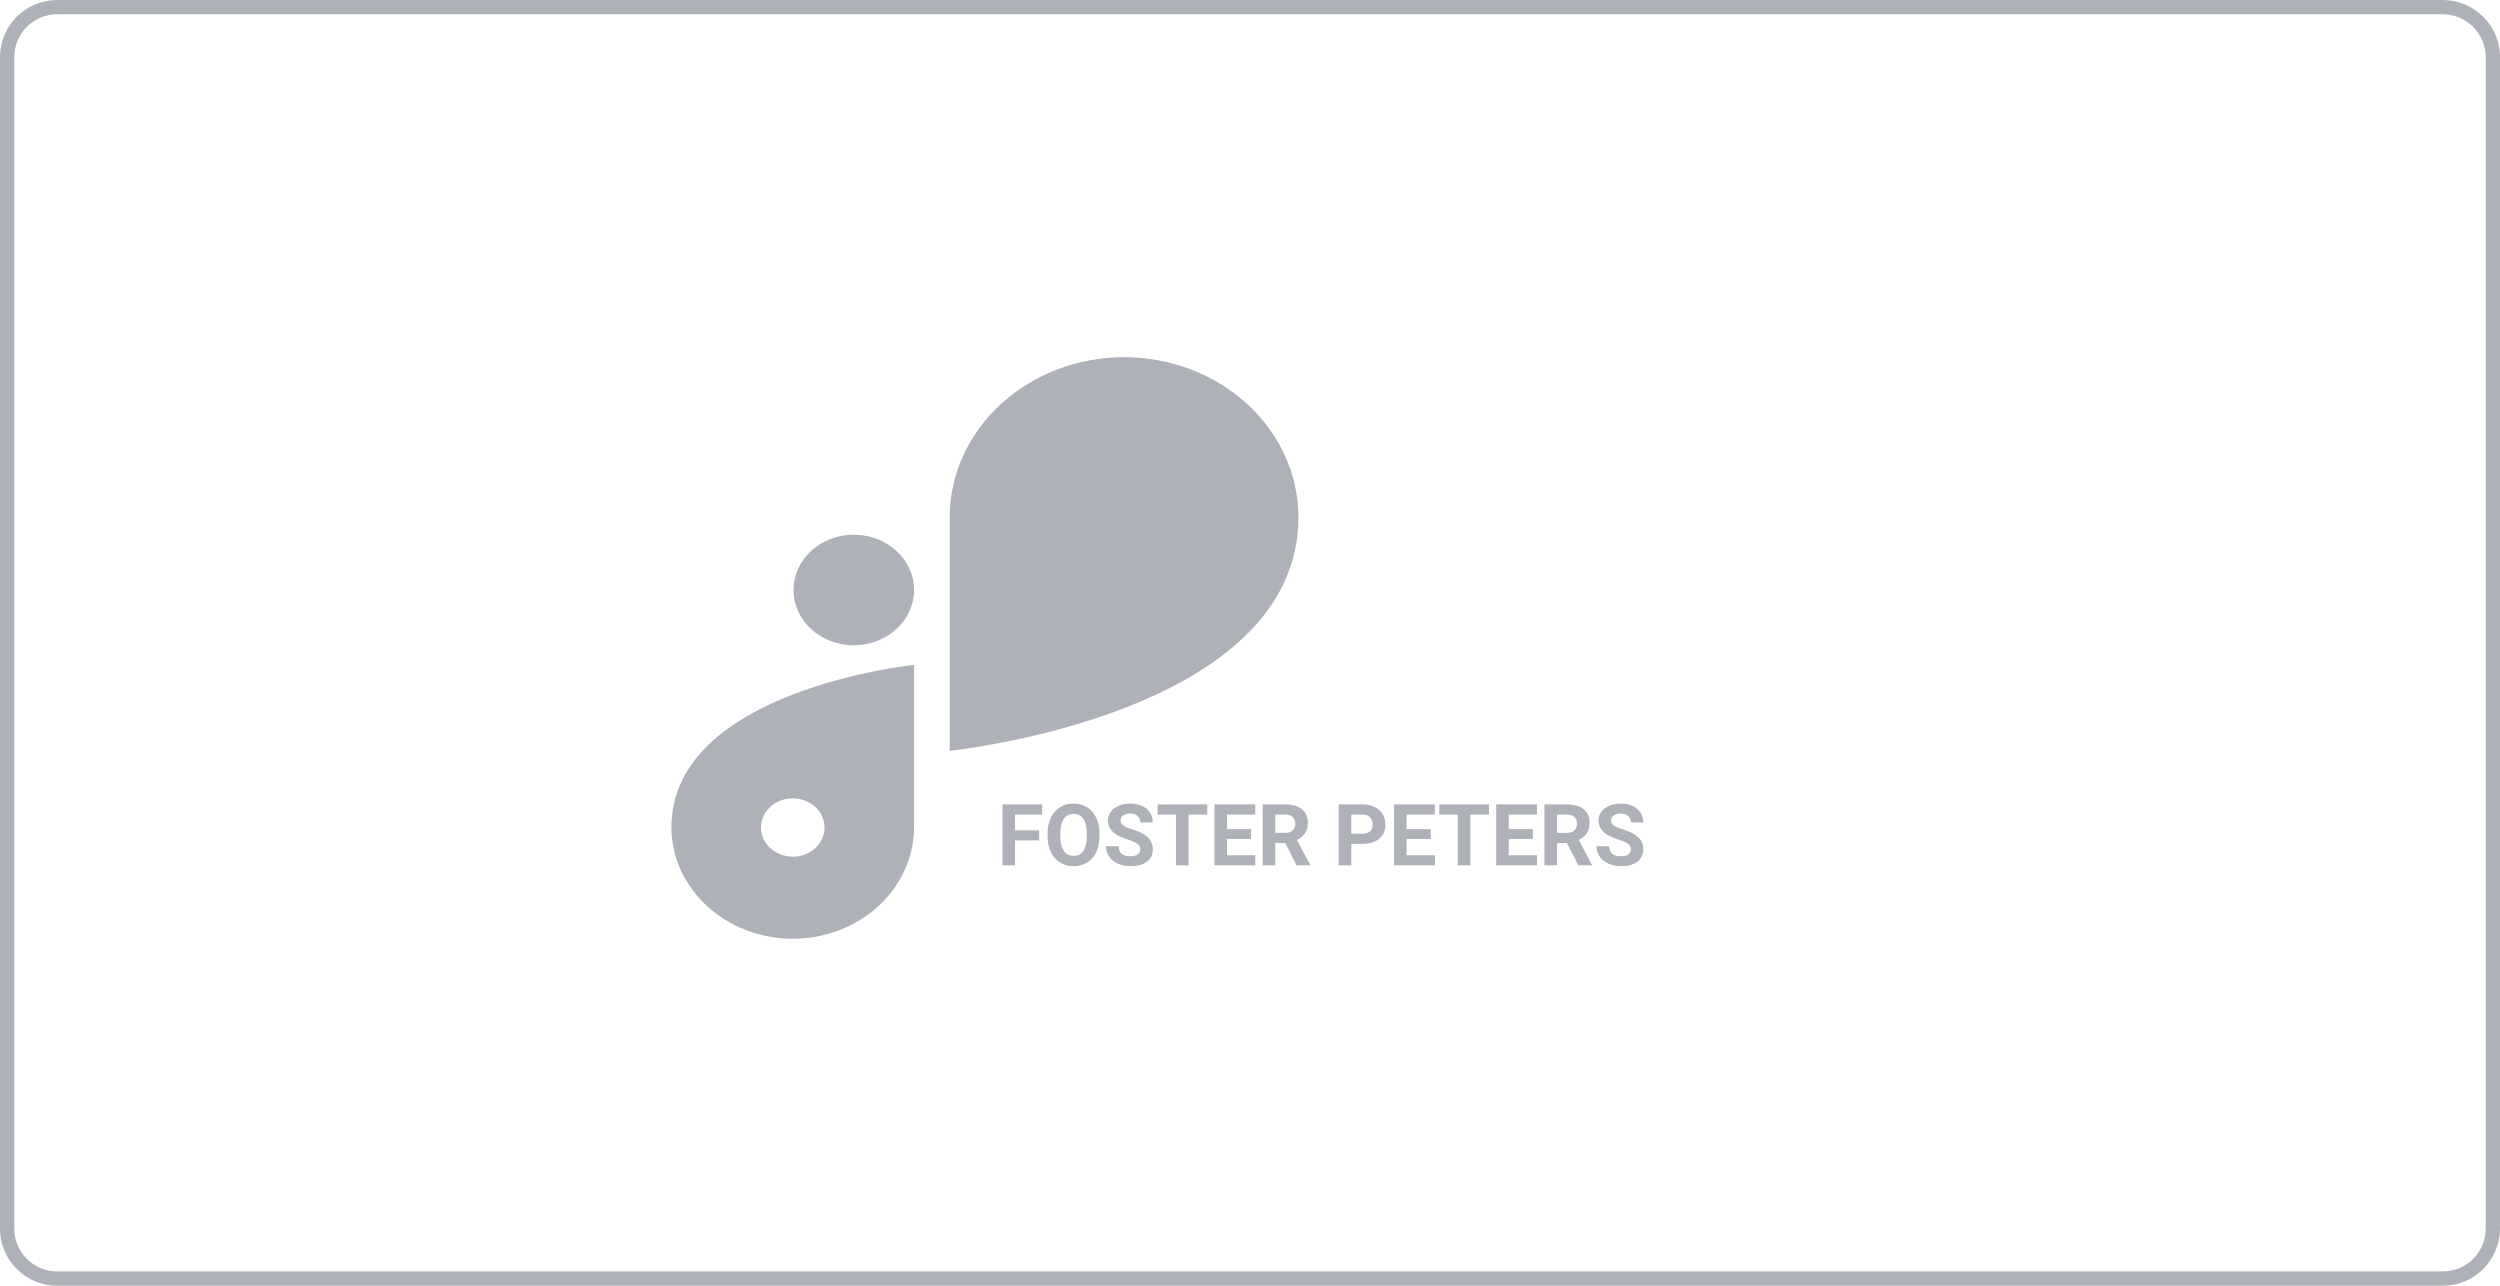
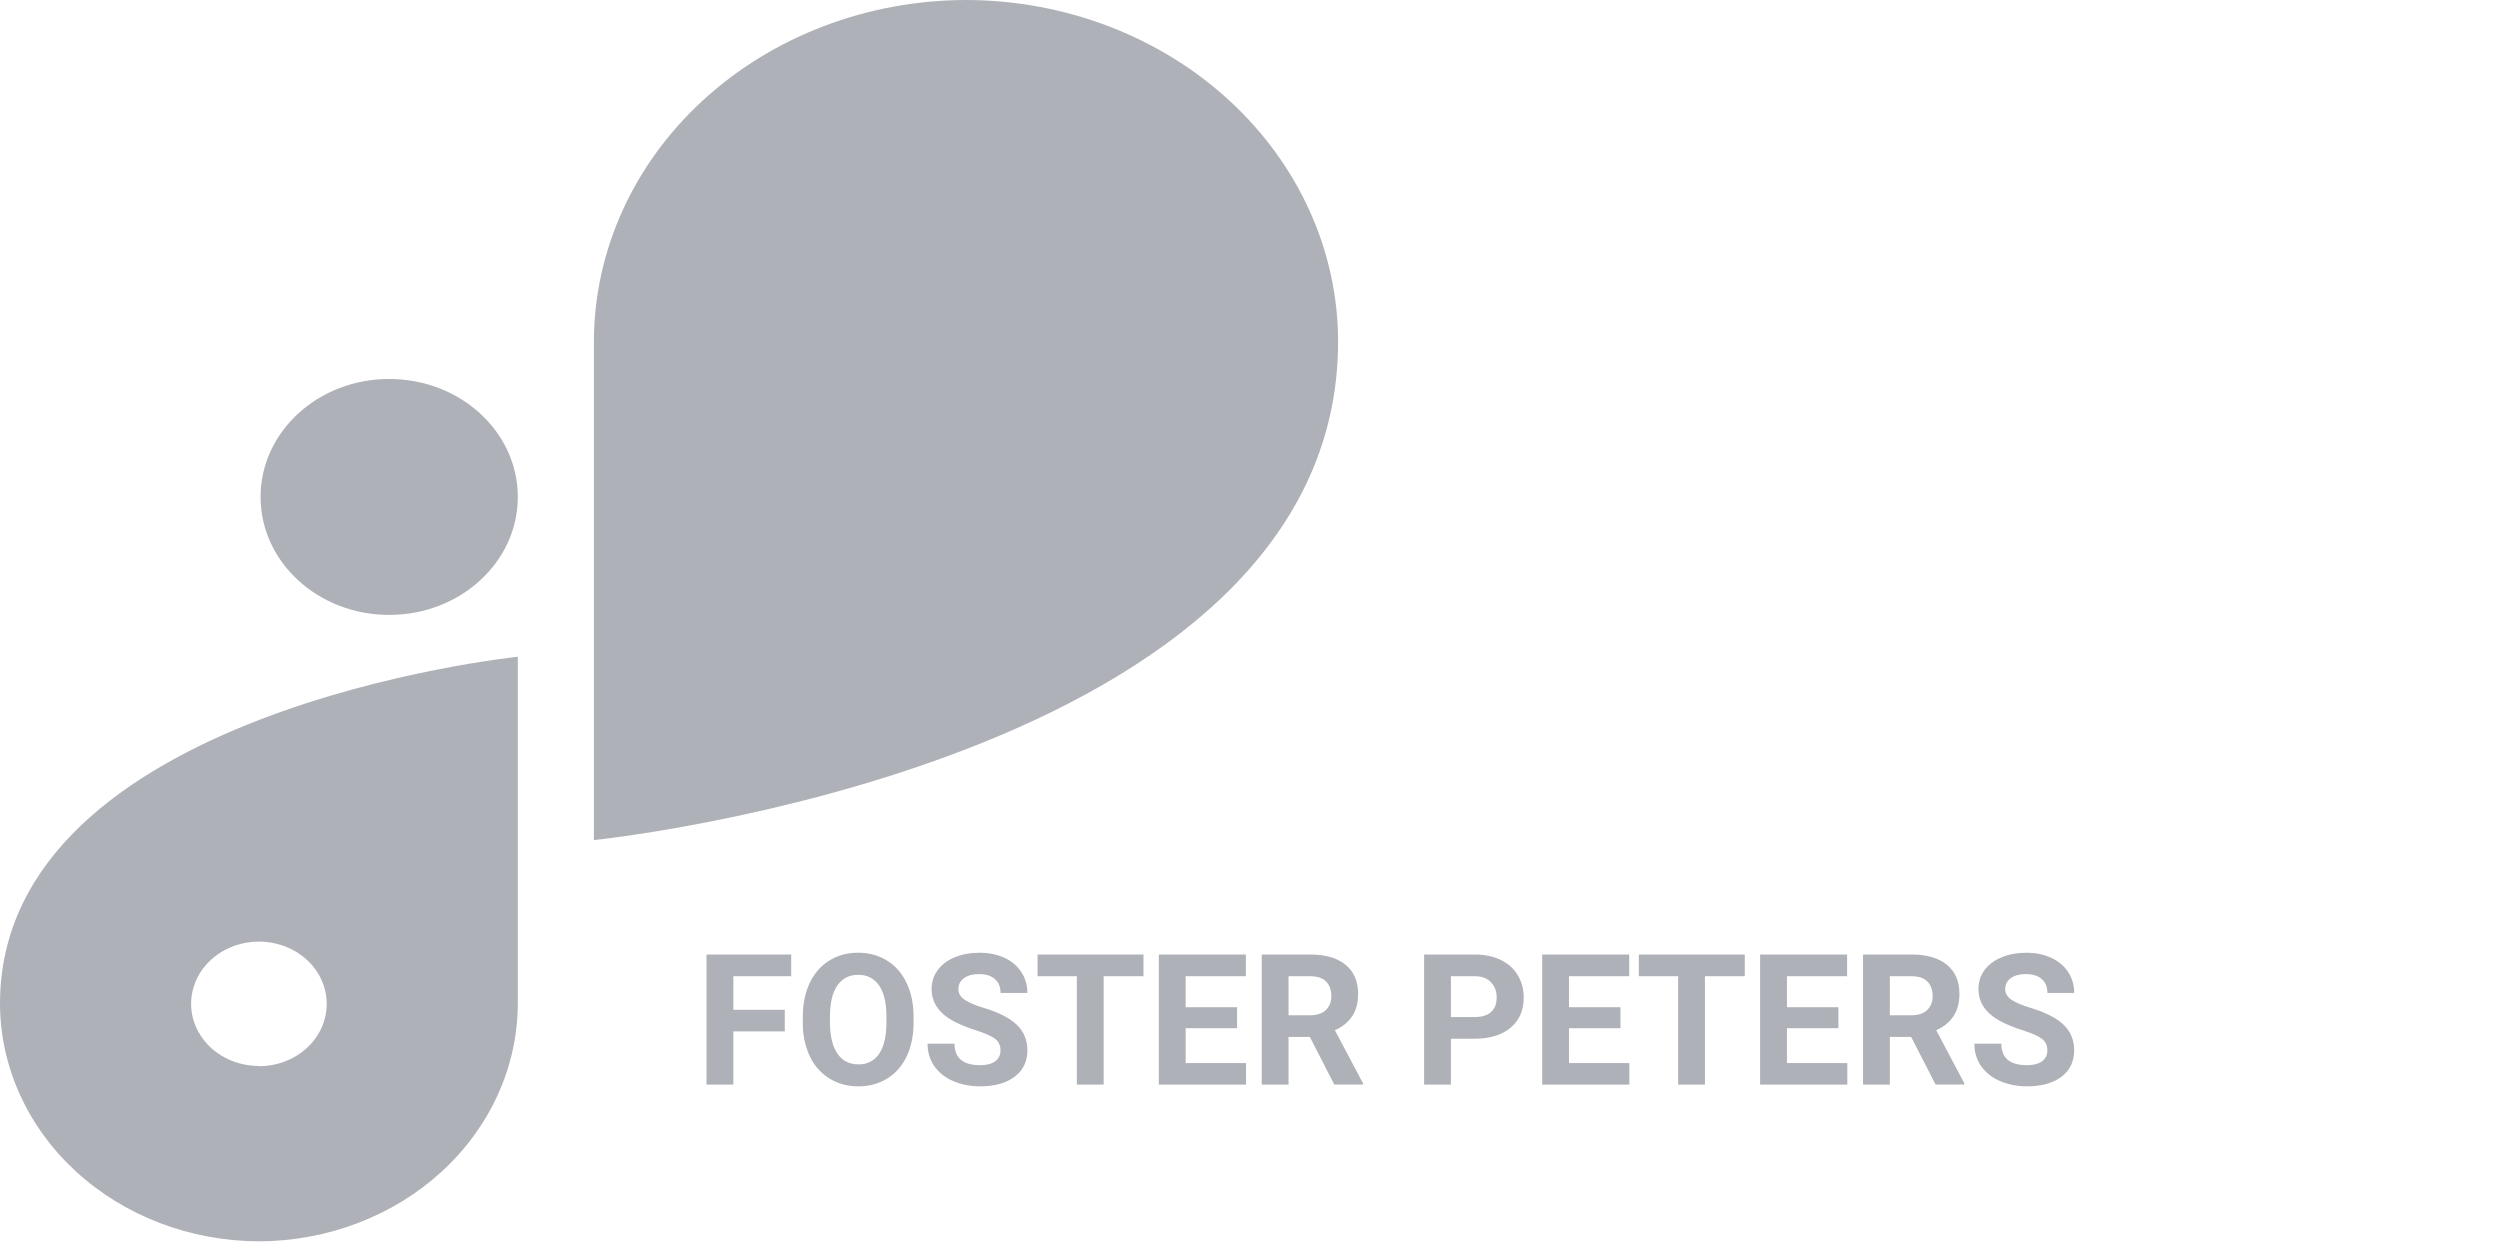
- <svg xmlns="http://www.w3.org/2000/svg" width="175" height="90" fill="none">
-   <rect x=".5" y=".5" width="174" height="89" rx="3.5" stroke="#AFB1B8" />
-   <path d="M59.767 37.43h-.003c-2.329 0-4.217 1.732-4.217 3.868v.003c0 2.136 1.888 3.867 4.217 3.867h.003c2.329 0 4.217-1.731 4.217-3.867v-.003c0-2.136-1.888-3.867-4.217-3.867zM90.89 36.195c-.006-2.967-1.293-5.81-3.58-7.909-2.287-2.098-5.387-3.28-8.622-3.286-3.235.005-6.337 1.186-8.625 3.285-2.288 2.098-3.576 4.942-3.583 7.91v16.36s24.408-2.494 24.41-16.358v-.002zM47 57.924c.006 2.064.902 4.042 2.493 5.502 1.592 1.46 3.748 2.283 5.999 2.29 2.25-.007 4.406-.83 5.997-2.289 1.591-1.46 2.488-3.437 2.495-5.5V46.542S47 48.28 47 57.924zm8.492 2.04c-.44 0-.87-.12-1.236-.344a2.088 2.088 0 01-.819-.915 1.883 1.883 0 01-.126-1.179c.086-.396.297-.759.608-1.044.311-.285.708-.48 1.139-.558a2.41 2.41 0 011.285.116c.406.154.753.415.998.75.244.336.375.73.375 1.134 0 .268-.056.535-.167.783a2.036 2.036 0 01-.482.664c-.206.19-.452.341-.722.444-.27.103-.56.156-.853.156v-.007zM72.74 58.83h-1.687v1.744h-.879v-4.266h2.777v.712h-1.898v1.102h1.688v.709zm4.225-.292c0 .42-.074.788-.223 1.104-.148.316-.36.56-.638.732a1.755 1.755 0 01-.95.258c-.353 0-.668-.085-.946-.255a1.695 1.695 0 01-.644-.726 2.511 2.511 0 01-.232-1.09v-.21c0-.42.076-.79.226-1.108.152-.32.366-.566.641-.736.278-.172.594-.258.95-.258.355 0 .67.086.946.258.277.17.491.415.642.736.152.318.228.686.228 1.104v.19zm-.89-.194c0-.447-.08-.787-.24-1.02a.783.783 0 00-.686-.348.782.782 0 00-.683.346c-.16.228-.241.564-.243 1.008v.208c0 .435.08.773.24 1.013.16.24.39.36.692.36a.775.775 0 00.68-.345c.157-.233.238-.57.24-1.014v-.208zm3.74 1.11a.447.447 0 00-.175-.38c-.117-.09-.328-.184-.633-.282a4.565 4.565 0 01-.724-.293c-.484-.261-.726-.614-.726-1.057 0-.23.064-.436.193-.615.131-.182.318-.324.56-.425.244-.102.517-.153.82-.153.305 0 .576.056.815.167.238.11.422.265.553.466.133.202.2.43.2.686h-.88c0-.195-.06-.347-.184-.454-.123-.11-.296-.164-.519-.164-.214 0-.381.046-.5.137a.426.426 0 00-.18.358c0 .139.07.255.209.349.14.093.346.181.618.263.5.15.864.337 1.093.56.228.222.343.5.343.832 0 .369-.14.659-.42.87-.279.209-.655.313-1.127.313-.328 0-.627-.06-.897-.178a1.438 1.438 0 01-.618-.495 1.27 1.27 0 01-.211-.727h.882c0 .47.281.706.844.706.209 0 .372-.042.489-.126a.418.418 0 00.176-.357zm4.691-2.434H83.2v3.554h-.88V57.02h-1.288v-.712h3.474v.712zm3.07 1.705H85.89v1.143h1.98v.706H85.01v-4.266h2.853v.712H85.89v1.017h1.687v.688zm2.388.287h-.7v1.562h-.879v-4.266h1.585c.504 0 .892.112 1.166.337.273.225.41.542.41.952 0 .291-.063.534-.19.73a1.284 1.284 0 01-.572.463l.923 1.743v.04h-.943l-.8-1.56zm-.7-.712h.709c.22 0 .392-.055.513-.167a.607.607 0 00.181-.466c0-.2-.057-.359-.173-.474-.113-.115-.288-.173-.524-.173h-.706v1.28zm5.326.77v1.504h-.879v-4.266h1.664c.32 0 .602.059.844.176.244.117.432.284.563.5.13.216.196.46.196.736 0 .418-.144.748-.43.99-.286.24-.681.36-1.187.36h-.77zm0-.711h.785c.233 0 .41-.055.53-.164.124-.11.185-.266.185-.469a.704.704 0 00-.184-.507c-.124-.129-.294-.195-.51-.199h-.806v1.339zm5.561.366h-1.688v1.143h1.981v.706h-2.86v-4.266h2.854v.712h-1.975v1.017h1.688v.688zm4.078-1.705h-1.307v3.554h-.879V57.02h-1.289v-.712h3.475v.712zm3.07 1.705h-1.687v1.143h1.98v.706h-2.859v-4.266h2.853v.712h-1.974v1.017h1.687v.688zm2.388.287h-.7v1.562h-.879v-4.266h1.585c.504 0 .892.112 1.166.337.273.225.41.542.41.952 0 .291-.064.534-.191.73a1.282 1.282 0 01-.571.463l.923 1.743v.04h-.943l-.8-1.56zm-.7-.712h.709c.22 0 .391-.055.512-.167a.607.607 0 00.182-.466c0-.2-.058-.359-.173-.474-.113-.115-.288-.173-.524-.173h-.706v1.28zm5.165 1.155a.448.448 0 00-.176-.381c-.117-.09-.328-.184-.633-.282a4.566 4.566 0 01-.724-.293c-.484-.261-.726-.614-.726-1.057 0-.23.064-.436.193-.615a1.28 1.28 0 01.56-.425c.244-.102.517-.153.82-.153.305 0 .576.056.815.167.238.11.422.265.553.466.133.202.199.43.199.686h-.878c0-.195-.062-.347-.185-.454-.123-.11-.296-.164-.519-.164-.214 0-.381.046-.501.137a.425.425 0 00-.178.358c0 .139.069.255.208.349.14.093.346.181.618.263.5.15.864.337 1.093.56.228.222.342.5.342.832 0 .369-.139.659-.418.87-.28.209-.656.313-1.128.313-.329 0-.627-.06-.897-.178a1.444 1.444 0 01-.618-.495 1.268 1.268 0 01-.211-.727h.882c0 .47.281.706.844.706.209 0 .372-.042.489-.126a.419.419 0 00.176-.357z" fill="#AFB1B8" />
+ <svg xmlns="http://www.w3.org/2000/svg" width="82" height="41" fill="none">
+   <path d="M12.767 12.43h-.003c-2.329 0-4.217 1.732-4.217 3.868v.003c0 2.136 1.888 3.868 4.217 3.868h.003c2.329 0 4.217-1.732 4.217-3.868v-.003c0-2.136-1.888-3.867-4.217-3.867zM43.89 11.195c-.006-2.967-1.293-5.81-3.58-7.909C38.023 1.188 34.923.006 31.688 0c-3.235.005-6.337 1.186-8.625 3.285-2.288 2.098-3.576 4.942-3.583 7.91v16.36s24.408-2.494 24.41-16.358v-.002zM0 32.924c.006 2.064.902 4.042 2.494 5.502 1.59 1.46 3.747 2.283 5.998 2.29 2.25-.007 4.406-.83 5.997-2.289 1.591-1.46 2.488-3.437 2.495-5.5V21.542S0 23.28 0 32.924zm8.492 2.04c-.44 0-.87-.12-1.236-.344a2.088 2.088 0 01-.819-.915 1.883 1.883 0 01-.126-1.179c.086-.396.297-.759.608-1.044.311-.285.708-.48 1.139-.558a2.41 2.41 0 011.285.116c.406.154.754.415.998.75.244.336.375.73.375 1.134 0 .268-.056.535-.167.783a2.036 2.036 0 01-.482.664c-.206.19-.452.341-.722.444-.27.103-.56.156-.853.156v-.007zM25.74 33.83h-1.687v1.744h-.879v-4.266h2.777v.712h-1.898v1.102h1.688v.709zm4.225-.292c0 .42-.074.788-.223 1.104-.148.316-.36.56-.638.732a1.755 1.755 0 01-.95.258c-.353 0-.668-.085-.946-.255a1.695 1.695 0 01-.644-.726 2.511 2.511 0 01-.232-1.09v-.21c0-.42.075-.79.226-1.108.152-.32.366-.566.642-.736.277-.172.593-.258.949-.258.355 0 .67.086.946.258.277.17.491.415.642.736.152.318.228.686.228 1.104v.19zm-.89-.194c0-.447-.08-.787-.24-1.02a.783.783 0 00-.686-.348.782.782 0 00-.683.346c-.16.228-.241.564-.243 1.008v.208c0 .435.08.773.24 1.013.16.24.39.36.691.36a.775.775 0 00.68-.345c.158-.233.239-.57.24-1.014v-.208zm3.74 1.11a.447.447 0 00-.175-.38c-.117-.09-.328-.184-.633-.282a4.565 4.565 0 01-.724-.293c-.484-.261-.726-.614-.726-1.057 0-.23.064-.436.193-.615.131-.182.318-.324.56-.425.244-.102.517-.152.82-.152.305 0 .576.055.815.166.238.11.422.265.553.466.133.201.2.43.2.686h-.88c0-.195-.06-.347-.184-.454-.123-.11-.296-.164-.519-.164-.214 0-.381.046-.5.137a.426.426 0 00-.18.358c0 .139.07.255.209.349.14.093.347.181.618.263.5.15.864.337 1.093.56.228.222.343.5.343.832 0 .369-.14.659-.42.87-.279.209-.655.313-1.127.313-.329 0-.627-.06-.897-.178a1.438 1.438 0 01-.618-.495 1.27 1.27 0 01-.211-.727h.882c0 .47.281.706.844.706.209 0 .372-.042.489-.126a.418.418 0 00.176-.357zm4.691-2.434H36.2v3.554h-.88V32.02h-1.288v-.712h3.474v.712zm3.07 1.705H38.89v1.143h1.98v.706H38.01v-4.266h2.854v.712h-1.975v1.017h1.687v.688zm2.388.287h-.7v1.562h-.879v-4.266h1.585c.504 0 .892.112 1.166.337.273.225.41.542.41.952 0 .291-.063.534-.19.73a1.284 1.284 0 01-.572.463l.923 1.743v.04h-.943l-.8-1.56zm-.7-.712h.709c.22 0 .392-.055.513-.167a.607.607 0 00.181-.466c0-.2-.057-.359-.173-.474-.113-.115-.288-.173-.524-.173h-.706v1.28zm5.326.77v1.504h-.879v-4.266h1.664c.32 0 .602.059.844.176.244.117.432.284.563.5.13.216.196.46.196.736 0 .418-.144.748-.43.99-.286.24-.681.36-1.187.36h-.77zm0-.711h.785c.233 0 .41-.055.53-.164.124-.11.185-.266.185-.469a.704.704 0 00-.184-.507c-.123-.129-.294-.195-.51-.199h-.806v1.339zm5.56.366h-1.687v1.143h1.98v.706h-2.859v-4.266h2.854v.712h-1.975v1.017h1.688v.688zm4.079-1.705h-1.307v3.554h-.879V32.02h-1.289v-.712h3.475v.712zm3.07 1.705h-1.687v1.143h1.98v.706h-2.86v-4.266h2.854v.712h-1.974v1.017h1.687v.688zm2.388.287h-.7v1.562h-.88v-4.266h1.586c.504 0 .892.112 1.166.337.273.225.41.542.41.952 0 .291-.064.534-.19.73a1.284 1.284 0 01-.572.463l.923 1.743v.04h-.943l-.8-1.56zm-.7-.712h.709c.22 0 .391-.055.512-.167a.607.607 0 00.182-.466c0-.2-.058-.359-.173-.474-.113-.115-.288-.173-.524-.173h-.706v1.28zm5.165 1.155a.447.447 0 00-.176-.381c-.117-.09-.328-.184-.633-.282a4.56 4.56 0 01-.724-.293c-.484-.261-.726-.614-.726-1.057 0-.23.064-.436.193-.615.131-.182.318-.324.56-.425.244-.102.517-.152.82-.152.305 0 .576.055.815.166.238.11.422.265.553.466.133.201.2.43.2.686h-.88c0-.195-.061-.347-.184-.454-.123-.11-.296-.164-.519-.164-.214 0-.381.046-.5.137a.426.426 0 00-.18.358c0 .139.07.255.209.349.14.093.346.181.618.263.5.15.864.337 1.093.56.228.222.342.5.342.832 0 .369-.14.659-.418.87-.28.209-.656.313-1.128.313-.329 0-.627-.06-.897-.178a1.439 1.439 0 01-.618-.495 1.27 1.27 0 01-.211-.727h.882c0 .47.281.706.844.706.209 0 .372-.042.489-.126a.418.418 0 00.176-.357z" fill="#AFB1B8" />
</svg>
